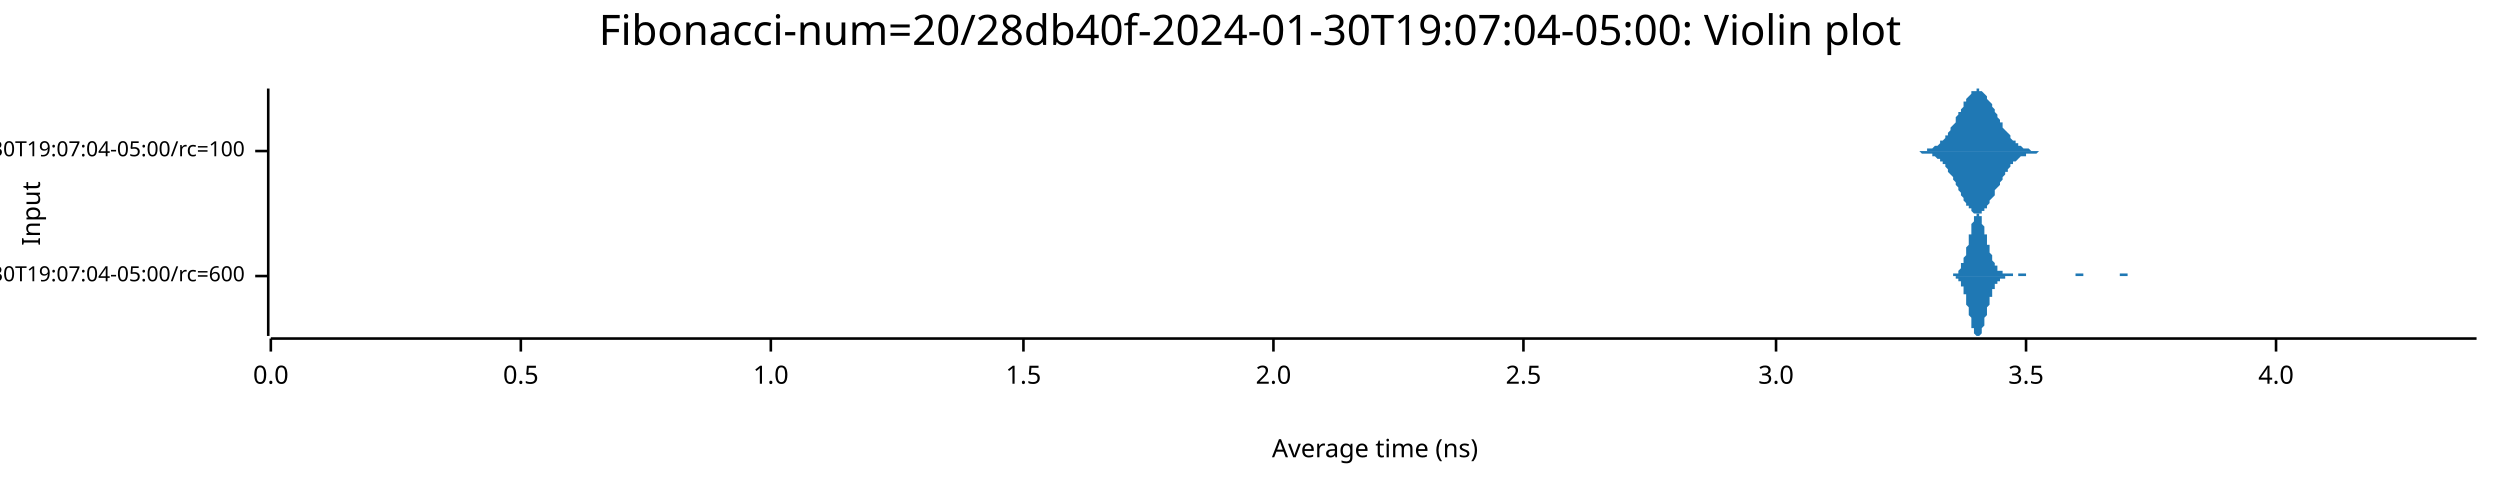
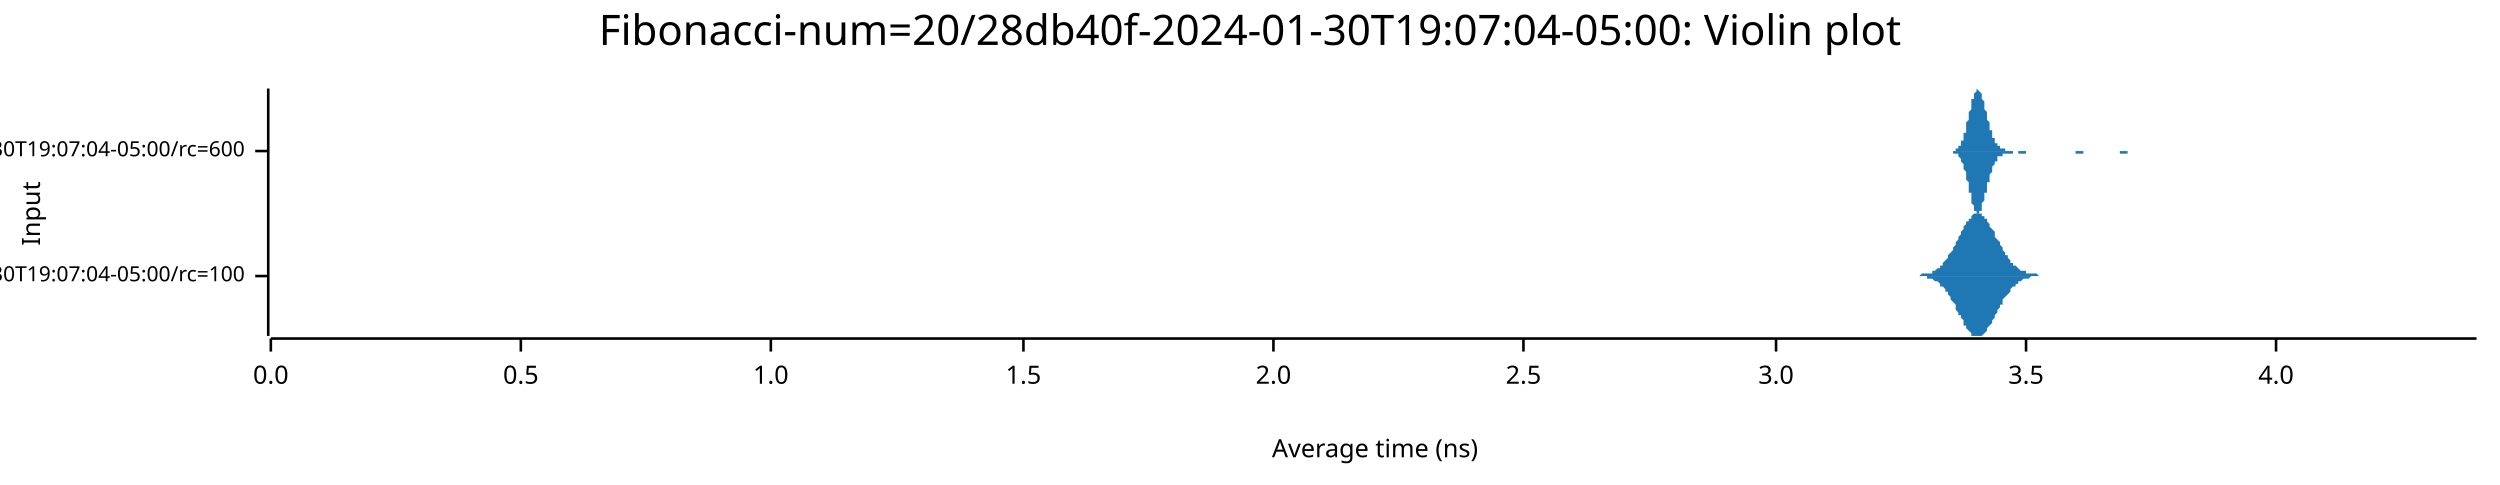
<svg xmlns="http://www.w3.org/2000/svg" width="960" height="186" viewBox="0 0 960 186">
  <text x="480" y="5" dy="0.76em" text-anchor="middle" font-family="sans-serif" font-size="16.129" opacity="1" fill="#000000">
Fibonacci-num=20/28db40f-2024-01-30T19:07:04-05:00: Violin plot
</text>
  <text x="8" y="82" dy="0.76em" text-anchor="middle" font-family="sans-serif" font-size="9.677" opacity="1" fill="#000000" transform="rotate(270, 8, 82)">
Input
</text>
  <text x="528" y="178" dy="-0.5ex" text-anchor="middle" font-family="sans-serif" font-size="9.677" opacity="1" fill="#000000">
Average time (ns)
</text>
  <polyline fill="none" opacity="1" stroke="#000000" stroke-width="1" points="103,34 103,129 " />
  <text x="94" y="106" dy="0.5ex" text-anchor="end" font-family="sans-serif" font-size="8.065" opacity="1" fill="#000000">
- Fibonacci-num=20/28db40f-2024-01-30T19:07:04-05:00/rc=600
+ Fibonacci-num=20/28db40f-2024-01-30T19:07:04-05:00/rc=100
</text>
  <polyline fill="none" opacity="1" stroke="#000000" stroke-width="1" points="98,106 103,106 " />
  <text x="94" y="58" dy="0.5ex" text-anchor="end" font-family="sans-serif" font-size="8.065" opacity="1" fill="#000000">
- Fibonacci-num=20/28db40f-2024-01-30T19:07:04-05:00/rc=100
+ Fibonacci-num=20/28db40f-2024-01-30T19:07:04-05:00/rc=600
</text>
  <polyline fill="none" opacity="1" stroke="#000000" stroke-width="1" points="98,58 103,58 " />
  <polyline fill="none" opacity="1" stroke="#000000" stroke-width="1" points="104,130 951,130 " />
  <text x="104" y="140" dy="0.76em" text-anchor="middle" font-family="sans-serif" font-size="9.677" opacity="1" fill="#000000">
0.0
</text>
  <polyline fill="none" opacity="1" stroke="#000000" stroke-width="1" points="104,130 104,135 " />
  <text x="200" y="140" dy="0.76em" text-anchor="middle" font-family="sans-serif" font-size="9.677" opacity="1" fill="#000000">
0.5
</text>
  <polyline fill="none" opacity="1" stroke="#000000" stroke-width="1" points="200,130 200,135 " />
  <text x="296" y="140" dy="0.76em" text-anchor="middle" font-family="sans-serif" font-size="9.677" opacity="1" fill="#000000">
1.0
</text>
  <polyline fill="none" opacity="1" stroke="#000000" stroke-width="1" points="296,130 296,135 " />
  <text x="393" y="140" dy="0.76em" text-anchor="middle" font-family="sans-serif" font-size="9.677" opacity="1" fill="#000000">
1.5
</text>
  <polyline fill="none" opacity="1" stroke="#000000" stroke-width="1" points="393,130 393,135 " />
  <text x="489" y="140" dy="0.76em" text-anchor="middle" font-family="sans-serif" font-size="9.677" opacity="1" fill="#000000">
2.0
</text>
  <polyline fill="none" opacity="1" stroke="#000000" stroke-width="1" points="489,130 489,135 " />
  <text x="585" y="140" dy="0.76em" text-anchor="middle" font-family="sans-serif" font-size="9.677" opacity="1" fill="#000000">
2.5
</text>
  <polyline fill="none" opacity="1" stroke="#000000" stroke-width="1" points="585,130 585,135 " />
  <text x="682" y="140" dy="0.76em" text-anchor="middle" font-family="sans-serif" font-size="9.677" opacity="1" fill="#000000">
3.0
</text>
  <polyline fill="none" opacity="1" stroke="#000000" stroke-width="1" points="682,130 682,135 " />
  <text x="778" y="140" dy="0.76em" text-anchor="middle" font-family="sans-serif" font-size="9.677" opacity="1" fill="#000000">
3.5
</text>
  <polyline fill="none" opacity="1" stroke="#000000" stroke-width="1" points="778,130 778,135 " />
  <text x="874" y="140" dy="0.76em" text-anchor="middle" font-family="sans-serif" font-size="9.677" opacity="1" fill="#000000">
4.0
</text>
  <polyline fill="none" opacity="1" stroke="#000000" stroke-width="1" points="874,130 874,135 " />
-   <polygon opacity="1" fill="#1F78B4" points="748,106 748,106 748,106 748,106 749,106 749,106 749,106 749,106 749,106 749,106 750,106 750,106 750,106 750,105 750,105 750,105 750,105 751,105 751,105 751,105 751,105 751,105 751,105 752,105 752,105 752,104 752,104 752,104 752,104 752,104 753,103 753,103 753,103 753,103 753,102 753,102 753,101 754,101 754,101 754,100 754,100 754,99 754,99 755,98 755,98 755,97 755,96 755,96 755,95 755,95 756,94 756,93 756,93 756,92 756,91 756,90 757,90 757,89 757,88 757,88 757,87 757,87 757,86 758,85 758,85 758,84 758,84 758,84 758,83 759,83 759,83 759,82 759,82 759,82 759,82 759,82 760,82 760,82 760,82 760,82 760,83 760,83 761,83 761,84 761,84 761,84 761,85 761,85 761,86 762,87 762,87 762,88 762,88 762,89 762,90 763,90 763,91 763,91 763,92 763,93 763,93 763,94 764,94 764,95 764,96 764,96 764,97 764,97 765,98 765,98 765,99 765,99 765,99 765,100 765,100 766,101 766,101 766,101 766,102 766,102 766,102 767,102 767,103 767,103 767,103 767,103 767,103 767,104 768,104 768,104 768,104 768,104 768,104 768,104 769,104 769,104 769,105 769,105 769,105 769,105 769,105 770,105 770,105 770,105 770,105 770,105 770,105 771,105 771,105 771,105 771,105 771,105 771,105 771,105 772,105 772,105 772,105 772,105 772,105 772,105 773,105 773,105 773,106 773,106 773,106 773,106 773,106 774,106 774,106 774,106 774,106 774,106 774,106 775,106 775,105 775,105 775,105 775,105 775,105 775,105 776,105 776,105 776,105 776,105 776,105 776,105 777,105 777,105 777,105 777,105 777,105 777,105 777,105 778,105 778,105 778,105 778,105 778,106 778,106 778,106 779,106 779,106 779,106 779,106 779,106 779,106 780,106 780,106 780,106 780,106 780,106 780,106 780,106 781,106 781,106 781,106 781,106 781,106 781,106 782,106 782,106 782,106 782,106 782,106 782,106 782,106 783,106 783,106 783,106 783,106 783,106 783,106 784,106 784,106 784,106 784,106 784,106 784,106 784,106 785,106 785,106 785,106 785,106 785,106 785,106 786,106 786,106 786,106 786,106 786,106 786,106 786,106 787,106 787,106 787,106 787,106 787,106 787,106 788,106 788,106 788,106 788,106 788,106 788,106 788,106 789,106 789,106 789,106 789,106 789,106 789,106 790,106 790,106 790,106 790,106 790,106 790,106 790,106 791,106 791,106 791,106 791,106 791,106 791,106 792,106 792,106 792,106 792,106 792,106 792,106 792,106 793,106 793,106 793,106 793,106 793,106 793,106 794,106 794,106 794,106 794,106 794,106 794,106 794,106 795,106 795,106 795,106 795,106 795,106 795,106 796,106 796,106 796,106 796,106 796,106 796,106 796,106 797,106 797,106 797,106 797,105 797,105 797,105 798,105 798,105 798,105 798,105 798,105 798,105 798,105 799,105 799,105 799,105 799,105 799,105 799,105 800,105 800,106 800,106 800,106 800,106 800,106 800,106 801,106 801,106 801,106 801,106 801,106 801,106 802,106 802,106 802,106 802,106 802,106 802,106 802,106 803,106 803,106 803,106 803,106 803,106 803,106 804,106 804,106 804,106 804,106 804,106 804,106 804,106 805,106 805,106 805,106 805,106 805,106 805,106 805,106 806,106 806,106 806,106 806,106 806,106 806,106 807,106 807,106 807,106 807,106 807,106 807,106 807,106 808,106 808,106 808,106 808,106 808,106 808,106 809,106 809,106 809,106 809,106 809,106 809,106 809,106 810,106 810,106 810,106 810,106 810,106 810,106 811,106 811,106 811,106 811,106 811,106 811,106 811,106 812,106 812,106 812,106 812,106 812,106 812,106 813,106 813,106 813,106 813,106 813,106 813,106 813,106 814,106 814,106 814,106 814,106 814,105 814,105 815,105 815,105 815,105 815,105 815,105 815,105 815,105 816,105 816,105 816,105 816,105 816,105 816,105 817,105 817,105 817,106 817,106 817,106 817,106 817,106 818,106 818,106 818,106 818,106 818,106 818,106 819,106 819,106 819,106 819,106 819,106 819,106 819,106 820,106 820,106 820,106 820,106 820,106 820,106 821,106 821,106 821,106 821,106 821,106 821,106 821,106 822,106 822,106 822,106 822,106 822,106 822,106 823,106 823,106 823,106 823,106 823,106 823,106 823,106 824,106 824,106 824,106 824,106 824,106 824,106 825,106 825,106 748,106 " />
-   <polygon opacity="1" fill="#1F78B4" points="748,106 748,106 748,106 748,106 749,106 749,106 749,106 749,106 749,106 749,106 750,106 750,106 750,106 750,106 750,106 750,106 750,106 751,106 751,106 751,106 751,106 751,107 751,107 752,107 752,107 752,107 752,107 752,107 752,108 752,108 753,108 753,108 753,109 753,109 753,109 753,110 753,110 754,110 754,111 754,111 754,112 754,112 754,113 755,113 755,114 755,114 755,115 755,116 755,116 755,117 756,118 756,118 756,119 756,120 756,120 756,121 757,122 757,122 757,123 757,124 757,124 757,125 757,126 758,126 758,127 758,127 758,128 758,128 758,128 759,129 759,129 759,129 759,129 759,129 759,129 759,129 760,129 760,129 760,129 760,129 760,129 760,129 761,128 761,128 761,127 761,127 761,127 761,126 761,126 762,125 762,124 762,124 762,123 762,123 762,122 763,121 763,121 763,120 763,119 763,119 763,118 763,118 764,117 764,116 764,116 764,115 764,115 764,114 765,114 765,113 765,113 765,112 765,112 765,112 765,111 766,111 766,111 766,110 766,110 766,110 766,109 767,109 767,109 767,109 767,109 767,108 767,108 767,108 768,108 768,108 768,108 768,107 768,107 768,107 769,107 769,107 769,107 769,107 769,107 769,107 769,107 770,107 770,106 770,106 770,106 770,106 770,106 771,106 771,106 771,106 771,106 771,106 771,106 771,106 772,106 772,106 772,106 772,106 772,106 772,106 773,106 773,106 773,106 773,106 773,106 773,106 773,106 774,106 774,106 774,106 774,106 774,106 774,106 775,106 775,106 775,106 775,106 775,106 775,106 775,106 776,106 776,106 776,106 776,106 776,106 776,106 777,106 777,106 777,106 777,106 777,106 777,106 777,106 778,106 778,106 778,106 778,106 778,106 778,106 778,106 779,106 779,106 779,106 779,106 779,106 779,106 780,106 780,106 780,106 780,106 780,106 780,106 780,106 781,106 781,106 781,106 781,106 781,106 781,106 782,106 782,106 782,106 782,106 782,106 782,106 782,106 783,106 783,106 783,106 783,106 783,106 783,106 784,106 784,106 784,106 784,106 784,106 784,106 784,106 785,106 785,106 785,106 785,106 785,106 785,106 786,106 786,106 786,106 786,106 786,106 786,106 786,106 787,106 787,106 787,106 787,106 787,106 787,106 788,106 788,106 788,106 788,106 788,106 788,106 788,106 789,106 789,106 789,106 789,106 789,106 789,106 790,106 790,106 790,106 790,106 790,106 790,106 790,106 791,106 791,106 791,106 791,106 791,106 791,106 792,106 792,106 792,106 792,106 792,106 792,106 792,106 793,106 793,106 793,106 793,106 793,106 793,106 794,106 794,106 794,106 794,106 794,106 794,106 794,106 795,106 795,106 795,106 795,106 795,106 795,106 796,106 796,106 796,106 796,106 796,106 796,106 796,106 797,106 797,106 797,106 797,106 797,106 797,106 798,106 798,106 798,106 798,106 798,106 798,106 798,106 799,106 799,106 799,106 799,106 799,106 799,106 800,106 800,106 800,106 800,106 800,106 800,106 800,106 801,106 801,106 801,106 801,106 801,106 801,106 802,106 802,106 802,106 802,106 802,106 802,106 802,106 803,106 803,106 803,106 803,106 803,106 803,106 804,106 804,106 804,106 804,106 804,106 804,106 804,106 805,106 805,106 805,106 805,106 805,106 805,106 805,106 806,106 806,106 806,106 806,106 806,106 806,106 807,106 807,106 807,106 807,106 807,106 807,106 807,106 808,106 808,106 808,106 808,106 808,106 808,106 809,106 809,106 809,106 809,106 809,106 809,106 809,106 810,106 810,106 810,106 810,106 810,106 810,106 811,106 811,106 811,106 811,106 811,106 811,106 811,106 812,106 812,106 812,106 812,106 812,106 812,106 813,106 813,106 813,106 813,106 813,106 813,106 813,106 814,106 814,106 814,106 814,106 814,106 814,106 815,106 815,106 815,106 815,106 815,106 815,106 815,106 816,106 816,106 816,106 816,106 816,106 816,106 817,106 817,106 817,106 817,106 817,106 817,106 817,106 818,106 818,106 818,106 818,106 818,106 818,106 819,106 819,106 819,106 819,106 819,106 819,106 819,106 820,106 820,106 820,106 820,106 820,106 820,106 821,106 821,106 821,106 821,106 821,106 821,106 821,106 822,106 822,106 822,106 822,106 822,106 822,106 823,106 823,106 823,106 823,106 823,106 823,106 823,106 824,106 824,106 824,106 824,106 824,106 824,106 825,106 825,106 748,106 " />
-   <polygon opacity="1" fill="#1F78B4" points="736,58 736,58 737,58 737,58 738,58 738,58 738,58 739,58 739,58 740,58 740,57 741,57 741,57 742,57 742,57 742,57 743,56 743,56 744,56 744,56 745,55 745,55 745,54 746,54 746,54 747,53 747,52 748,52 748,51 748,51 749,50 749,49 750,48 750,48 751,47 751,46 751,45 752,44 752,43 753,43 753,42 754,41 754,40 754,39 755,39 755,38 756,37 756,37 757,36 757,36 757,35 758,35 758,35 759,35 759,34 760,34 760,35 760,35 761,35 761,35 762,36 762,36 763,37 763,37 763,38 764,39 764,39 765,40 765,41 766,42 766,42 766,43 767,44 767,45 768,46 768,47 769,47 769,48 769,49 770,50 770,50 771,51 771,51 772,52 772,53 772,53 773,54 773,54 774,54 774,55 775,55 775,56 775,56 776,56 776,56 777,57 777,57 778,57 778,57 778,57 779,57 779,57 780,58 780,58 781,58 781,58 781,58 782,58 782,58 783,58 783,58 784,58 784,58 785,58 785,58 785,58 786,58 786,58 787,58 787,58 788,58 788,58 788,58 789,58 789,58 790,58 790,58 791,58 791,58 791,58 792,58 792,58 793,58 793,58 794,58 794,58 794,58 795,58 795,58 796,58 796,58 797,58 797,58 797,58 798,58 798,58 799,58 799,58 800,58 800,58 800,58 801,58 801,58 802,58 802,58 803,58 803,58 803,58 804,58 804,58 805,58 805,58 806,58 806,58 806,58 807,58 807,58 808,58 808,58 809,58 809,58 809,58 810,58 810,58 811,58 811,58 812,58 812,58 812,58 813,58 813,58 814,58 814,58 815,58 815,58 815,58 816,58 816,58 817,58 817,58 818,58 818,58 818,58 819,58 819,58 820,58 820,58 821,58 821,58 821,58 822,58 822,58 823,58 823,58 824,58 824,58 824,58 825,58 825,58 826,58 826,58 827,58 827,58 828,58 828,58 828,58 829,58 829,58 830,58 830,58 831,58 831,58 831,58 832,58 832,58 833,58 833,58 834,58 834,58 834,58 835,58 835,58 836,58 836,58 837,58 837,58 837,58 838,58 838,58 839,58 839,58 840,58 840,58 840,58 841,58 841,58 842,58 842,58 843,58 843,58 843,58 844,58 844,58 845,58 845,58 846,58 846,58 846,58 847,58 847,58 848,58 848,58 849,58 849,58 849,58 850,58 850,58 851,58 851,58 852,58 852,58 852,58 853,58 853,58 854,58 854,58 855,58 855,58 855,58 856,58 856,58 857,58 857,58 858,58 858,58 858,58 859,58 859,58 860,58 860,58 861,58 861,58 861,58 862,58 862,58 863,58 863,58 864,58 864,58 864,58 865,58 865,58 866,58 866,58 867,58 867,58 868,58 868,58 868,58 869,58 869,58 870,58 870,58 871,58 871,58 871,58 872,58 872,58 873,58 873,58 874,58 874,58 874,58 875,58 875,58 876,58 876,58 877,58 877,58 877,58 878,58 878,58 879,58 879,58 880,58 880,58 880,58 881,58 881,58 882,58 882,58 883,58 883,58 883,58 884,58 884,58 885,58 885,58 886,58 886,58 886,58 887,58 887,58 888,58 888,58 889,58 889,58 889,58 890,58 890,58 891,58 891,58 892,58 892,58 892,58 893,58 893,58 894,58 894,58 895,58 895,58 895,58 896,58 896,58 897,58 897,58 898,58 898,58 898,58 899,58 899,58 900,58 900,58 901,58 901,58 901,58 902,58 902,58 903,58 903,58 904,58 904,58 904,58 905,58 905,58 906,58 906,58 907,58 907,58 907,58 908,58 908,58 909,58 909,58 910,58 910,58 911,58 911,58 911,58 912,58 912,58 913,58 913,58 914,58 914,58 914,58 915,58 915,58 916,58 916,58 917,58 917,58 917,58 918,58 918,58 919,58 919,58 920,58 920,58 920,58 921,58 921,58 922,58 922,58 923,58 923,58 923,58 924,58 924,58 925,58 925,58 926,58 926,58 926,58 927,58 927,58 928,58 928,58 929,58 929,58 929,58 930,58 930,58 931,58 931,58 932,58 932,58 932,58 933,58 933,58 934,58 934,58 935,58 935,58 935,58 936,58 936,58 937,58 937,58 938,58 938,58 938,58 939,58 939,58 940,58 940,58 941,58 941,58 941,58 942,58 942,58 943,58 943,58 944,58 944,58 944,58 945,58 945,58 946,58 946,58 947,58 947,58 947,58 948,58 948,58 949,58 949,58 950,58 950,58 951,58 951,58 736,58 " />
-   <polygon opacity="1" fill="#1F78B4" points="736,58 736,58 737,58 737,58 738,59 738,59 738,59 739,59 739,59 740,59 740,59 741,59 741,59 742,59 742,60 742,60 743,60 743,60 744,61 744,61 745,61 745,62 745,62 746,62 746,63 747,63 747,64 748,65 748,65 748,66 749,67 749,67 750,68 750,69 751,70 751,71 751,71 752,72 752,73 753,74 753,75 754,76 754,76 754,77 755,78 755,79 756,79 756,80 757,80 757,81 757,81 758,82 758,82 759,82 759,82 760,82 760,82 760,82 761,82 761,81 762,81 762,80 763,80 763,79 763,79 764,78 764,77 765,76 765,76 766,75 766,74 766,73 767,72 767,72 768,71 768,70 769,69 769,68 769,68 770,67 770,66 771,66 771,65 772,64 772,64 772,63 773,63 773,62 774,62 774,62 775,61 775,61 775,61 776,60 776,60 777,60 777,60 778,60 778,59 778,59 779,59 779,59 780,59 780,59 781,59 781,59 781,59 782,59 782,59 783,58 783,58 784,58 784,58 785,58 785,58 785,58 786,58 786,58 787,58 787,58 788,58 788,58 788,58 789,58 789,58 790,58 790,58 791,58 791,58 791,58 792,58 792,58 793,58 793,58 794,58 794,58 794,58 795,58 795,58 796,58 796,58 797,58 797,58 797,58 798,58 798,58 799,58 799,58 800,58 800,58 800,58 801,58 801,58 802,58 802,58 803,58 803,58 803,58 804,58 804,58 805,58 805,58 806,58 806,58 806,58 807,58 807,58 808,58 808,58 809,58 809,58 809,58 810,58 810,58 811,58 811,58 812,58 812,58 812,58 813,58 813,58 814,58 814,58 815,58 815,58 815,58 816,58 816,58 817,58 817,58 818,58 818,58 818,58 819,58 819,58 820,58 820,58 821,58 821,58 821,58 822,58 822,58 823,58 823,58 824,58 824,58 824,58 825,58 825,58 826,58 826,58 827,58 827,58 828,58 828,58 828,58 829,58 829,58 830,58 830,58 831,58 831,58 831,58 832,58 832,58 833,58 833,58 834,58 834,58 834,58 835,58 835,58 836,58 836,58 837,58 837,58 837,58 838,58 838,58 839,58 839,58 840,58 840,58 840,58 841,58 841,58 842,58 842,58 843,58 843,58 843,58 844,58 844,58 845,58 845,58 846,58 846,58 846,58 847,58 847,58 848,58 848,58 849,58 849,58 849,58 850,58 850,58 851,58 851,58 852,58 852,58 852,58 853,58 853,58 854,58 854,58 855,58 855,58 855,58 856,58 856,58 857,58 857,58 858,58 858,58 858,58 859,58 859,58 860,58 860,58 861,58 861,58 861,58 862,58 862,58 863,58 863,58 864,58 864,58 864,58 865,58 865,58 866,58 866,58 867,58 867,58 868,58 868,58 868,58 869,58 869,58 870,58 870,58 871,58 871,58 871,58 872,58 872,58 873,58 873,58 874,58 874,58 874,58 875,58 875,58 876,58 876,58 877,58 877,58 877,58 878,58 878,58 879,58 879,58 880,58 880,58 880,58 881,58 881,58 882,58 882,58 883,58 883,58 883,58 884,58 884,58 885,58 885,58 886,58 886,58 886,58 887,58 887,58 888,58 888,58 889,58 889,58 889,58 890,58 890,58 891,58 891,58 892,58 892,58 892,58 893,58 893,58 894,58 894,58 895,58 895,58 895,58 896,58 896,58 897,58 897,58 898,58 898,58 898,58 899,58 899,58 900,58 900,58 901,58 901,58 901,58 902,58 902,58 903,58 903,58 904,58 904,58 904,58 905,58 905,58 906,58 906,58 907,58 907,58 907,58 908,58 908,58 909,58 909,58 910,58 910,58 911,58 911,58 911,58 912,58 912,58 913,58 913,58 914,58 914,58 914,58 915,58 915,58 916,58 916,58 917,58 917,58 917,58 918,58 918,58 919,58 919,58 920,58 920,58 920,58 921,58 921,58 922,58 922,58 923,58 923,58 923,58 924,58 924,58 925,58 925,58 926,58 926,58 926,58 927,58 927,58 928,58 928,58 929,58 929,58 929,58 930,58 930,58 931,58 931,58 932,58 932,58 932,58 933,58 933,58 934,58 934,58 935,58 935,58 935,58 936,58 936,58 937,58 937,58 938,58 938,58 938,58 939,58 939,58 940,58 940,58 941,58 941,58 941,58 942,58 942,58 943,58 943,58 944,58 944,58 944,58 945,58 945,58 946,58 946,58 947,58 947,58 947,58 948,58 948,58 949,58 949,58 950,58 950,58 951,58 951,58 736,58 " />
+   <polygon opacity="1" fill="#1F78B4" points="736,106 736,106 737,106 737,106 738,105 738,105 738,105 739,105 739,105 740,105 740,105 741,105 741,105 742,105 742,104 742,104 743,104 743,104 744,103 744,103 745,103 745,102 745,102 746,102 746,101 747,100 747,100 748,99 748,99 748,98 749,97 749,97 750,96 750,95 751,94 751,93 751,93 752,92 752,91 753,90 753,89 754,88 754,88 754,87 755,86 755,85 756,85 756,84 757,84 757,83 757,83 758,82 758,82 759,82 759,82 760,82 760,82 760,82 761,82 761,83 762,83 762,84 763,84 763,85 763,85 764,86 764,87 765,88 765,88 766,89 766,90 766,91 767,92 767,92 768,93 768,94 769,95 769,96 769,96 770,97 770,98 771,98 771,99 772,100 772,100 772,101 773,101 773,102 774,102 774,102 775,103 775,103 775,103 776,104 776,104 777,104 777,104 778,104 778,105 778,105 779,105 779,105 780,105 780,105 781,105 781,105 781,105 782,105 782,105 783,106 783,106 784,106 784,106 785,106 785,106 785,106 786,106 786,106 787,106 787,106 788,106 788,106 788,106 789,106 789,106 790,106 790,106 791,106 791,106 791,106 792,106 792,106 793,106 793,106 794,106 794,106 794,106 795,106 795,106 796,106 796,106 797,106 797,106 797,106 798,106 798,106 799,106 799,106 800,106 800,106 800,106 801,106 801,106 802,106 802,106 803,106 803,106 803,106 804,106 804,106 805,106 805,106 806,106 806,106 806,106 807,106 807,106 808,106 808,106 809,106 809,106 809,106 810,106 810,106 811,106 811,106 812,106 812,106 812,106 813,106 813,106 814,106 814,106 815,106 815,106 815,106 816,106 816,106 817,106 817,106 818,106 818,106 818,106 819,106 819,106 820,106 820,106 821,106 821,106 821,106 822,106 822,106 823,106 823,106 824,106 824,106 824,106 825,106 825,106 826,106 826,106 827,106 827,106 828,106 828,106 828,106 829,106 829,106 830,106 830,106 831,106 831,106 831,106 832,106 832,106 833,106 833,106 834,106 834,106 834,106 835,106 835,106 836,106 836,106 837,106 837,106 837,106 838,106 838,106 839,106 839,106 840,106 840,106 840,106 841,106 841,106 842,106 842,106 843,106 843,106 843,106 844,106 844,106 845,106 845,106 846,106 846,106 846,106 847,106 847,106 848,106 848,106 849,106 849,106 849,106 850,106 850,106 851,106 851,106 852,106 852,106 852,106 853,106 853,106 854,106 854,106 855,106 855,106 855,106 856,106 856,106 857,106 857,106 858,106 858,106 858,106 859,106 859,106 860,106 860,106 861,106 861,106 861,106 862,106 862,106 863,106 863,106 864,106 864,106 864,106 865,106 865,106 866,106 866,106 867,106 867,106 868,106 868,106 868,106 869,106 869,106 870,106 870,106 871,106 871,106 871,106 872,106 872,106 873,106 873,106 874,106 874,106 874,106 875,106 875,106 876,106 876,106 877,106 877,106 877,106 878,106 878,106 879,106 879,106 880,106 880,106 880,106 881,106 881,106 882,106 882,106 883,106 883,106 883,106 884,106 884,106 885,106 885,106 886,106 886,106 886,106 887,106 887,106 888,106 888,106 889,106 889,106 889,106 890,106 890,106 891,106 891,106 892,106 892,106 892,106 893,106 893,106 894,106 894,106 895,106 895,106 895,106 896,106 896,106 897,106 897,106 898,106 898,106 898,106 899,106 899,106 900,106 900,106 901,106 901,106 901,106 902,106 902,106 903,106 903,106 904,106 904,106 904,106 905,106 905,106 906,106 906,106 907,106 907,106 907,106 908,106 908,106 909,106 909,106 910,106 910,106 911,106 911,106 911,106 912,106 912,106 913,106 913,106 914,106 914,106 914,106 915,106 915,106 916,106 916,106 917,106 917,106 917,106 918,106 918,106 919,106 919,106 920,106 920,106 920,106 921,106 921,106 922,106 922,106 923,106 923,106 923,106 924,106 924,106 925,106 925,106 926,106 926,106 926,106 927,106 927,106 928,106 928,106 929,106 929,106 929,106 930,106 930,106 931,106 931,106 932,106 932,106 932,106 933,106 933,106 934,106 934,106 935,106 935,106 935,106 936,106 936,106 937,106 937,106 938,106 938,106 938,106 939,106 939,106 940,106 940,106 941,106 941,106 941,106 942,106 942,106 943,106 943,106 944,106 944,106 944,106 945,106 945,106 946,106 946,106 947,106 947,106 947,106 948,106 948,106 949,106 949,106 950,106 950,106 951,106 951,106 736,106 " />
+   <polygon opacity="1" fill="#1F78B4" points="736,106 736,106 737,106 737,106 738,106 738,106 738,106 739,106 739,106 740,106 740,107 741,107 741,107 742,107 742,107 742,107 743,108 743,108 744,108 744,108 745,109 745,109 745,110 746,110 746,110 747,111 747,112 748,112 748,113 748,113 749,114 749,115 750,116 750,116 751,117 751,118 751,119 752,120 752,121 753,121 753,122 754,123 754,124 754,125 755,125 755,126 756,127 756,127 757,128 757,128 757,129 758,129 758,129 759,129 759,129 760,129 760,129 760,129 761,129 761,129 762,128 762,128 763,127 763,127 763,126 764,125 764,125 765,124 765,123 766,122 766,122 766,121 767,120 767,119 768,118 768,117 769,117 769,116 769,115 770,114 770,114 771,113 771,113 772,112 772,111 772,111 773,110 773,110 774,110 774,109 775,109 775,108 775,108 776,108 776,108 777,107 777,107 778,107 778,107 778,107 779,107 779,107 780,106 780,106 781,106 781,106 781,106 782,106 782,106 783,106 783,106 784,106 784,106 785,106 785,106 785,106 786,106 786,106 787,106 787,106 788,106 788,106 788,106 789,106 789,106 790,106 790,106 791,106 791,106 791,106 792,106 792,106 793,106 793,106 794,106 794,106 794,106 795,106 795,106 796,106 796,106 797,106 797,106 797,106 798,106 798,106 799,106 799,106 800,106 800,106 800,106 801,106 801,106 802,106 802,106 803,106 803,106 803,106 804,106 804,106 805,106 805,106 806,106 806,106 806,106 807,106 807,106 808,106 808,106 809,106 809,106 809,106 810,106 810,106 811,106 811,106 812,106 812,106 812,106 813,106 813,106 814,106 814,106 815,106 815,106 815,106 816,106 816,106 817,106 817,106 818,106 818,106 818,106 819,106 819,106 820,106 820,106 821,106 821,106 821,106 822,106 822,106 823,106 823,106 824,106 824,106 824,106 825,106 825,106 826,106 826,106 827,106 827,106 828,106 828,106 828,106 829,106 829,106 830,106 830,106 831,106 831,106 831,106 832,106 832,106 833,106 833,106 834,106 834,106 834,106 835,106 835,106 836,106 836,106 837,106 837,106 837,106 838,106 838,106 839,106 839,106 840,106 840,106 840,106 841,106 841,106 842,106 842,106 843,106 843,106 843,106 844,106 844,106 845,106 845,106 846,106 846,106 846,106 847,106 847,106 848,106 848,106 849,106 849,106 849,106 850,106 850,106 851,106 851,106 852,106 852,106 852,106 853,106 853,106 854,106 854,106 855,106 855,106 855,106 856,106 856,106 857,106 857,106 858,106 858,106 858,106 859,106 859,106 860,106 860,106 861,106 861,106 861,106 862,106 862,106 863,106 863,106 864,106 864,106 864,106 865,106 865,106 866,106 866,106 867,106 867,106 868,106 868,106 868,106 869,106 869,106 870,106 870,106 871,106 871,106 871,106 872,106 872,106 873,106 873,106 874,106 874,106 874,106 875,106 875,106 876,106 876,106 877,106 877,106 877,106 878,106 878,106 879,106 879,106 880,106 880,106 880,106 881,106 881,106 882,106 882,106 883,106 883,106 883,106 884,106 884,106 885,106 885,106 886,106 886,106 886,106 887,106 887,106 888,106 888,106 889,106 889,106 889,106 890,106 890,106 891,106 891,106 892,106 892,106 892,106 893,106 893,106 894,106 894,106 895,106 895,106 895,106 896,106 896,106 897,106 897,106 898,106 898,106 898,106 899,106 899,106 900,106 900,106 901,106 901,106 901,106 902,106 902,106 903,106 903,106 904,106 904,106 904,106 905,106 905,106 906,106 906,106 907,106 907,106 907,106 908,106 908,106 909,106 909,106 910,106 910,106 911,106 911,106 911,106 912,106 912,106 913,106 913,106 914,106 914,106 914,106 915,106 915,106 916,106 916,106 917,106 917,106 917,106 918,106 918,106 919,106 919,106 920,106 920,106 920,106 921,106 921,106 922,106 922,106 923,106 923,106 923,106 924,106 924,106 925,106 925,106 926,106 926,106 926,106 927,106 927,106 928,106 928,106 929,106 929,106 929,106 930,106 930,106 931,106 931,106 932,106 932,106 932,106 933,106 933,106 934,106 934,106 935,106 935,106 935,106 936,106 936,106 937,106 937,106 938,106 938,106 938,106 939,106 939,106 940,106 940,106 941,106 941,106 941,106 942,106 942,106 943,106 943,106 944,106 944,106 944,106 945,106 945,106 946,106 946,106 947,106 947,106 947,106 948,106 948,106 949,106 949,106 950,106 950,106 951,106 951,106 736,106 " />
+   <polygon opacity="1" fill="#1F78B4" points="748,58 748,58 748,58 748,58 749,58 749,58 749,58 749,58 749,58 749,58 750,58 750,58 750,58 750,58 750,58 750,58 750,58 751,58 751,58 751,58 751,58 751,57 751,57 752,57 752,57 752,57 752,57 752,57 752,56 752,56 753,56 753,56 753,55 753,55 753,55 753,54 753,54 754,54 754,53 754,53 754,52 754,52 754,51 755,51 755,50 755,50 755,49 755,48 755,48 755,47 756,46 756,46 756,45 756,44 756,44 756,43 757,42 757,42 757,41 757,40 757,40 757,39 757,38 758,38 758,37 758,37 758,36 758,36 758,36 759,35 759,35 759,35 759,35 759,35 759,35 759,34 760,35 760,35 760,35 760,35 760,35 760,35 761,36 761,36 761,37 761,37 761,37 761,38 761,38 762,39 762,40 762,40 762,41 762,41 762,42 763,43 763,43 763,44 763,45 763,45 763,46 763,46 764,47 764,48 764,48 764,49 764,49 764,50 765,50 765,51 765,51 765,52 765,52 765,52 765,53 766,53 766,53 766,54 766,54 766,54 766,55 767,55 767,55 767,55 767,55 767,56 767,56 767,56 768,56 768,56 768,56 768,57 768,57 768,57 769,57 769,57 769,57 769,57 769,57 769,57 769,57 770,57 770,57 770,58 770,58 770,58 770,58 771,58 771,58 771,58 771,58 771,58 771,58 771,58 772,58 772,58 772,58 772,58 772,58 772,58 773,58 773,58 773,58 773,58 773,58 773,58 773,58 774,58 774,58 774,58 774,58 774,58 774,58 775,58 775,58 775,58 775,58 775,58 775,58 775,58 776,58 776,58 776,58 776,58 776,58 776,58 777,58 777,58 777,58 777,58 777,58 777,58 777,58 778,58 778,58 778,58 778,58 778,58 778,58 778,58 779,58 779,58 779,58 779,58 779,58 779,58 780,58 780,58 780,58 780,58 780,58 780,58 780,58 781,58 781,58 781,58 781,58 781,58 781,58 782,58 782,58 782,58 782,58 782,58 782,58 782,58 783,58 783,58 783,58 783,58 783,58 783,58 784,58 784,58 784,58 784,58 784,58 784,58 784,58 785,58 785,58 785,58 785,58 785,58 785,58 786,58 786,58 786,58 786,58 786,58 786,58 786,58 787,58 787,58 787,58 787,58 787,58 787,58 788,58 788,58 788,58 788,58 788,58 788,58 788,58 789,58 789,58 789,58 789,58 789,58 789,58 790,58 790,58 790,58 790,58 790,58 790,58 790,58 791,58 791,58 791,58 791,58 791,58 791,58 792,58 792,58 792,58 792,58 792,58 792,58 792,58 793,58 793,58 793,58 793,58 793,58 793,58 794,58 794,58 794,58 794,58 794,58 794,58 794,58 795,58 795,58 795,58 795,58 795,58 795,58 796,58 796,58 796,58 796,58 796,58 796,58 796,58 797,58 797,58 797,58 797,58 797,58 797,58 798,58 798,58 798,58 798,58 798,58 798,58 798,58 799,58 799,58 799,58 799,58 799,58 799,58 800,58 800,58 800,58 800,58 800,58 800,58 800,58 801,58 801,58 801,58 801,58 801,58 801,58 802,58 802,58 802,58 802,58 802,58 802,58 802,58 803,58 803,58 803,58 803,58 803,58 803,58 804,58 804,58 804,58 804,58 804,58 804,58 804,58 805,58 805,58 805,58 805,58 805,58 805,58 805,58 806,58 806,58 806,58 806,58 806,58 806,58 807,58 807,58 807,58 807,58 807,58 807,58 807,58 808,58 808,58 808,58 808,58 808,58 808,58 809,58 809,58 809,58 809,58 809,58 809,58 809,58 810,58 810,58 810,58 810,58 810,58 810,58 811,58 811,58 811,58 811,58 811,58 811,58 811,58 812,58 812,58 812,58 812,58 812,58 812,58 813,58 813,58 813,58 813,58 813,58 813,58 813,58 814,58 814,58 814,58 814,58 814,58 814,58 815,58 815,58 815,58 815,58 815,58 815,58 815,58 816,58 816,58 816,58 816,58 816,58 816,58 817,58 817,58 817,58 817,58 817,58 817,58 817,58 818,58 818,58 818,58 818,58 818,58 818,58 819,58 819,58 819,58 819,58 819,58 819,58 819,58 820,58 820,58 820,58 820,58 820,58 820,58 821,58 821,58 821,58 821,58 821,58 821,58 821,58 822,58 822,58 822,58 822,58 822,58 822,58 823,58 823,58 823,58 823,58 823,58 823,58 823,58 824,58 824,58 824,58 824,58 824,58 824,58 825,58 825,58 748,58 " />
+   <polygon opacity="1" fill="#1F78B4" points="748,58 748,58 748,58 748,58 749,58 749,58 749,58 749,58 749,58 749,58 750,58 750,58 750,58 750,59 750,59 750,59 750,59 751,59 751,59 751,59 751,59 751,59 751,59 752,59 752,59 752,60 752,60 752,60 752,60 752,60 753,61 753,61 753,61 753,61 753,62 753,62 753,62 754,63 754,63 754,64 754,64 754,65 754,65 755,66 755,66 755,67 755,68 755,68 755,69 755,69 756,70 756,71 756,71 756,72 756,73 756,74 757,74 757,75 757,76 757,76 757,77 757,77 757,78 758,79 758,79 758,80 758,80 758,80 758,81 759,81 759,81 759,82 759,82 759,82 759,82 759,82 760,82 760,82 760,82 760,82 760,81 760,81 761,81 761,80 761,80 761,80 761,79 761,79 761,78 762,77 762,77 762,76 762,76 762,75 762,74 763,74 763,73 763,73 763,72 763,71 763,71 763,70 764,70 764,69 764,68 764,68 764,67 764,67 765,66 765,66 765,65 765,65 765,65 765,64 765,64 766,63 766,63 766,63 766,62 766,62 766,62 767,62 767,61 767,61 767,61 767,61 767,61 767,60 768,60 768,60 768,60 768,60 768,60 768,60 769,60 769,60 769,59 769,59 769,59 769,59 769,59 770,59 770,59 770,59 770,59 770,59 770,59 771,59 771,59 771,59 771,59 771,59 771,59 771,59 772,59 772,59 772,59 772,59 772,59 772,59 773,59 773,58 773,58 773,58 773,58 773,58 773,58 774,58 774,58 774,58 774,58 774,58 774,58 775,58 775,58 775,59 775,59 775,59 775,59 775,59 776,59 776,59 776,59 776,59 776,59 776,59 777,59 777,59 777,59 777,59 777,59 777,59 777,59 778,59 778,59 778,59 778,59 778,58 778,58 778,58 779,58 779,58 779,58 779,58 779,58 779,58 780,58 780,58 780,58 780,58 780,58 780,58 780,58 781,58 781,58 781,58 781,58 781,58 781,58 782,58 782,58 782,58 782,58 782,58 782,58 782,58 783,58 783,58 783,58 783,58 783,58 783,58 784,58 784,58 784,58 784,58 784,58 784,58 784,58 785,58 785,58 785,58 785,58 785,58 785,58 786,58 786,58 786,58 786,58 786,58 786,58 786,58 787,58 787,58 787,58 787,58 787,58 787,58 788,58 788,58 788,58 788,58 788,58 788,58 788,58 789,58 789,58 789,58 789,58 789,58 789,58 790,58 790,58 790,58 790,58 790,58 790,58 790,58 791,58 791,58 791,58 791,58 791,58 791,58 792,58 792,58 792,58 792,58 792,58 792,58 792,58 793,58 793,58 793,58 793,58 793,58 793,58 794,58 794,58 794,58 794,58 794,58 794,58 794,58 795,58 795,58 795,58 795,58 795,58 795,58 796,58 796,58 796,58 796,58 796,58 796,58 796,58 797,58 797,58 797,58 797,59 797,59 797,59 798,59 798,59 798,59 798,59 798,59 798,59 798,59 799,59 799,59 799,59 799,59 799,59 799,59 800,59 800,58 800,58 800,58 800,58 800,58 800,58 801,58 801,58 801,58 801,58 801,58 801,58 802,58 802,58 802,58 802,58 802,58 802,58 802,58 803,58 803,58 803,58 803,58 803,58 803,58 804,58 804,58 804,58 804,58 804,58 804,58 804,58 805,58 805,58 805,58 805,58 805,58 805,58 805,58 806,58 806,58 806,58 806,58 806,58 806,58 807,58 807,58 807,58 807,58 807,58 807,58 807,58 808,58 808,58 808,58 808,58 808,58 808,58 809,58 809,58 809,58 809,58 809,58 809,58 809,58 810,58 810,58 810,58 810,58 810,58 810,58 811,58 811,58 811,58 811,58 811,58 811,58 811,58 812,58 812,58 812,58 812,58 812,58 812,58 813,58 813,58 813,58 813,58 813,58 813,58 813,58 814,58 814,58 814,58 814,58 814,59 814,59 815,59 815,59 815,59 815,59 815,59 815,59 815,59 816,59 816,59 816,59 816,59 816,59 816,59 817,59 817,59 817,58 817,58 817,58 817,58 817,58 818,58 818,58 818,58 818,58 818,58 818,58 819,58 819,58 819,58 819,58 819,58 819,58 819,58 820,58 820,58 820,58 820,58 820,58 820,58 821,58 821,58 821,58 821,58 821,58 821,58 821,58 822,58 822,58 822,58 822,58 822,58 822,58 823,58 823,58 823,58 823,58 823,58 823,58 823,58 824,58 824,58 824,58 824,58 824,58 824,58 825,58 825,58 748,58 " />
</svg>
